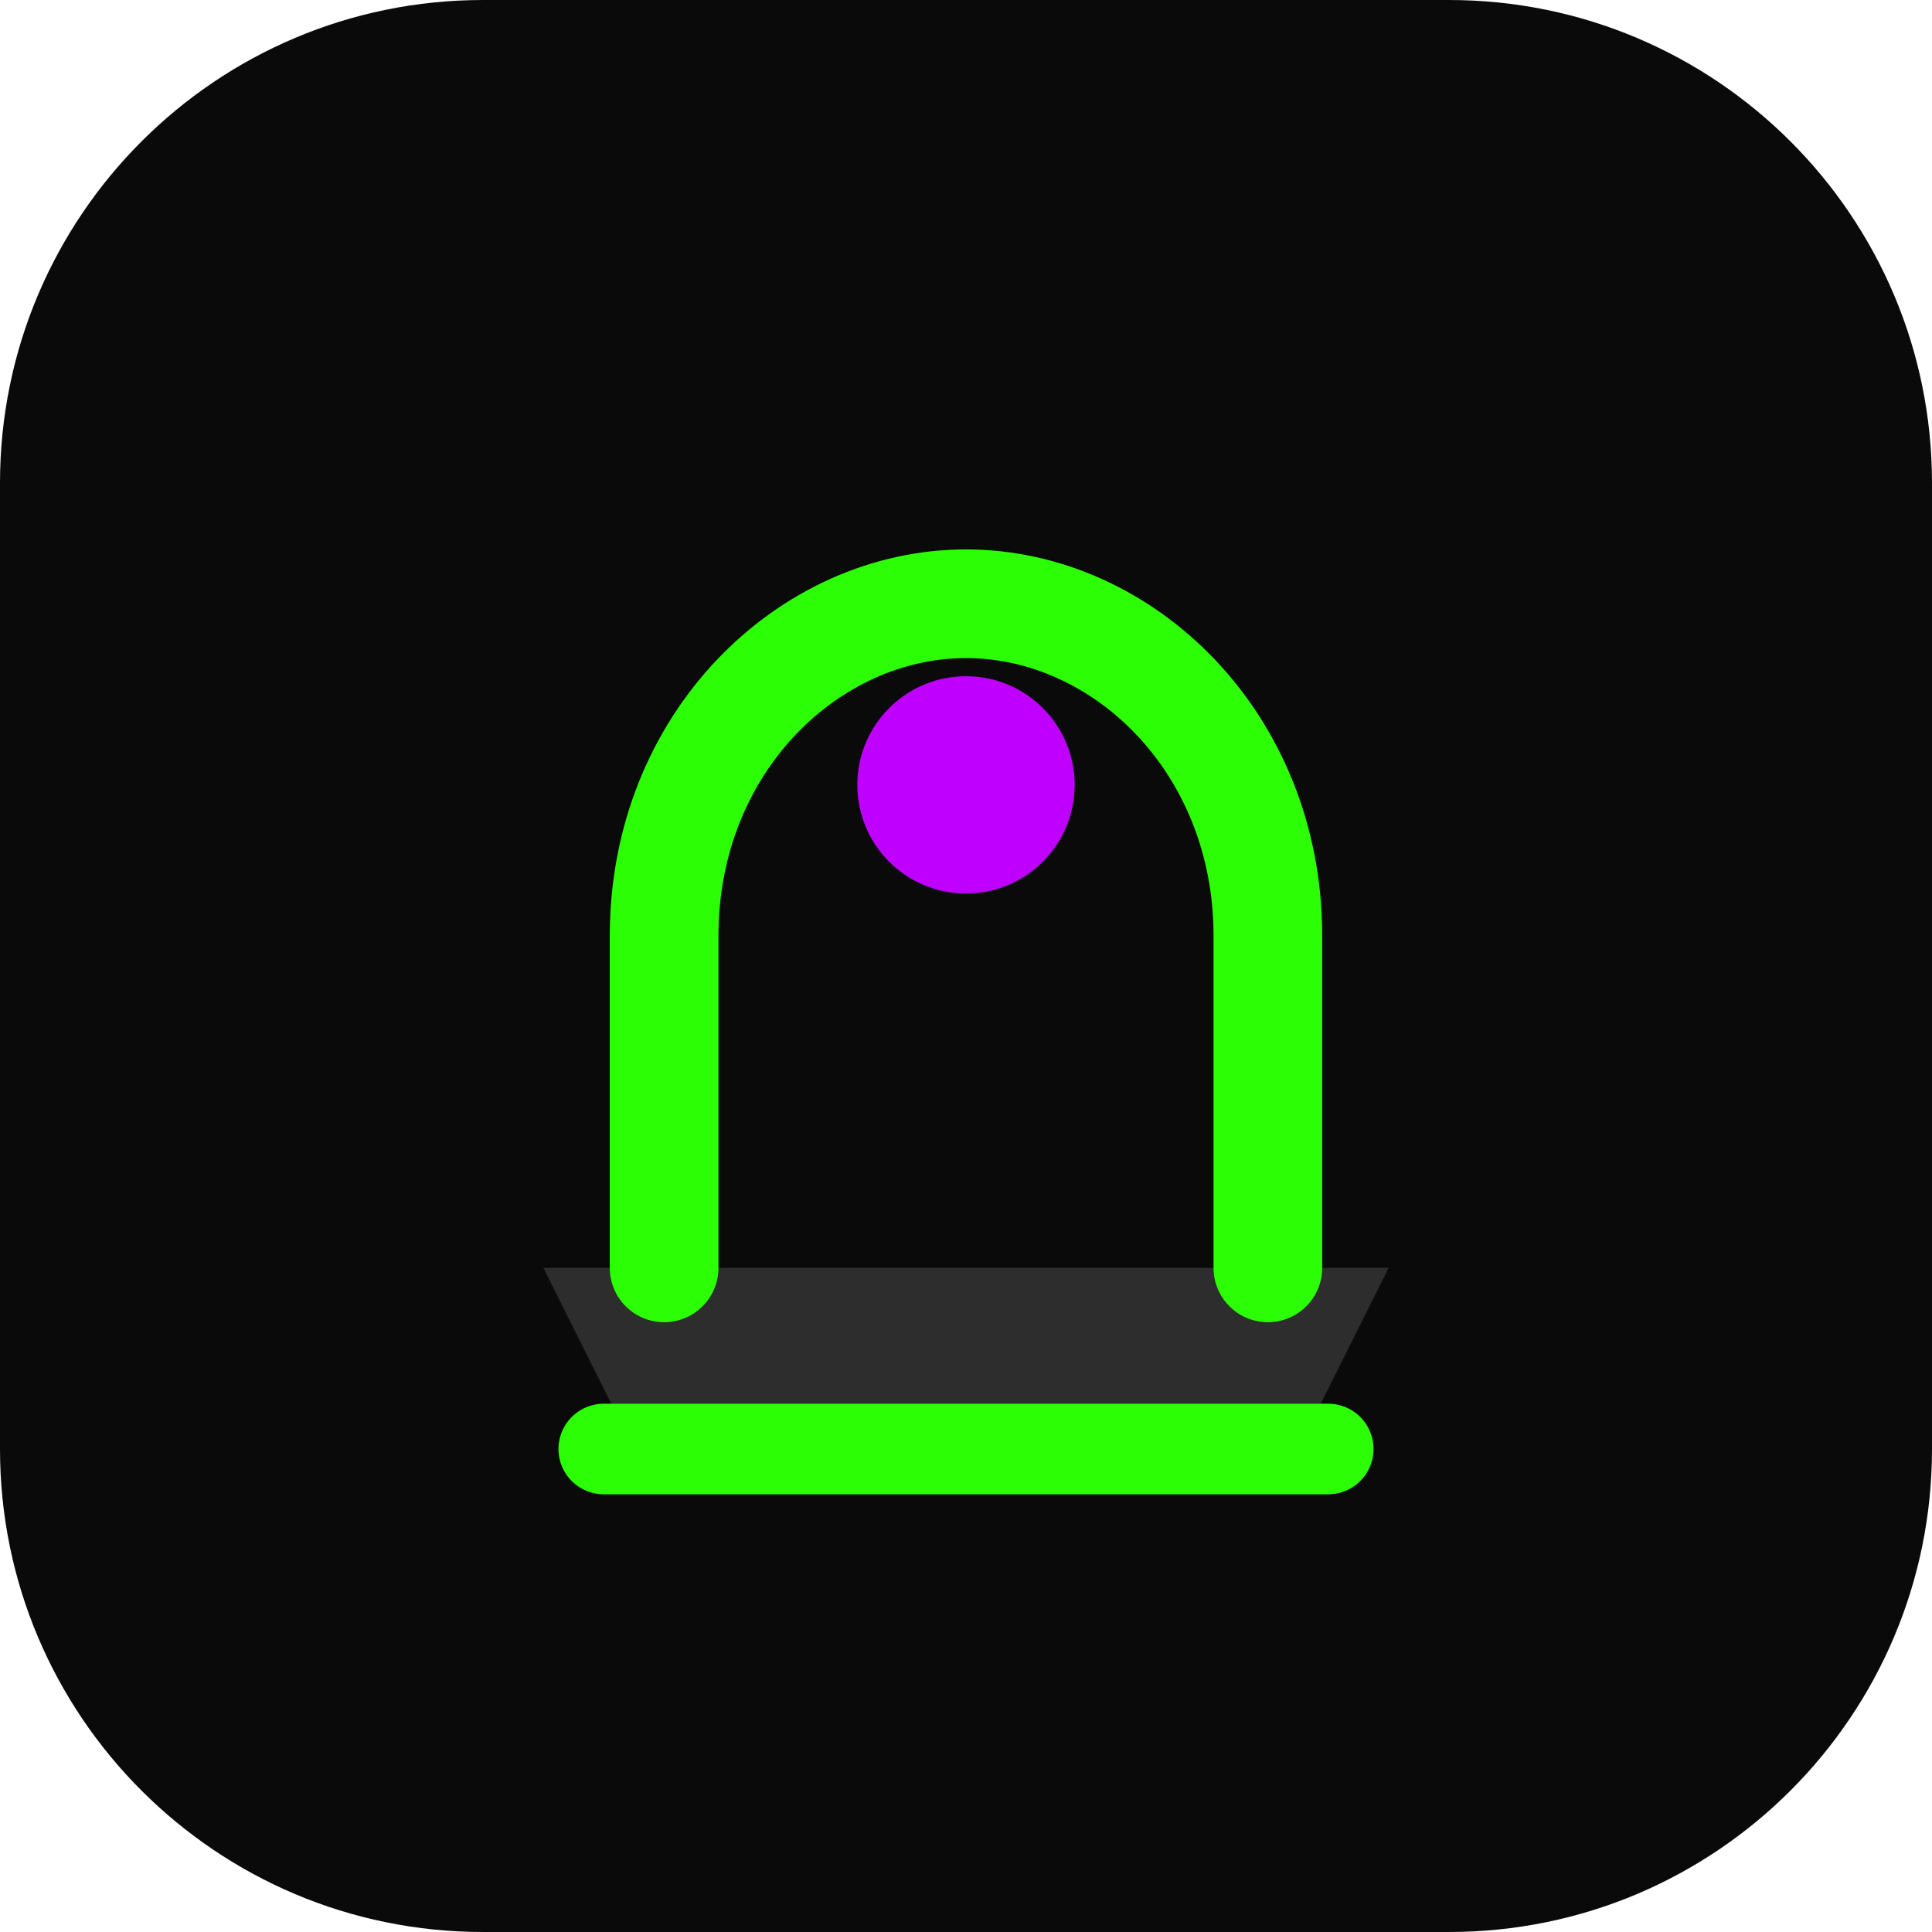
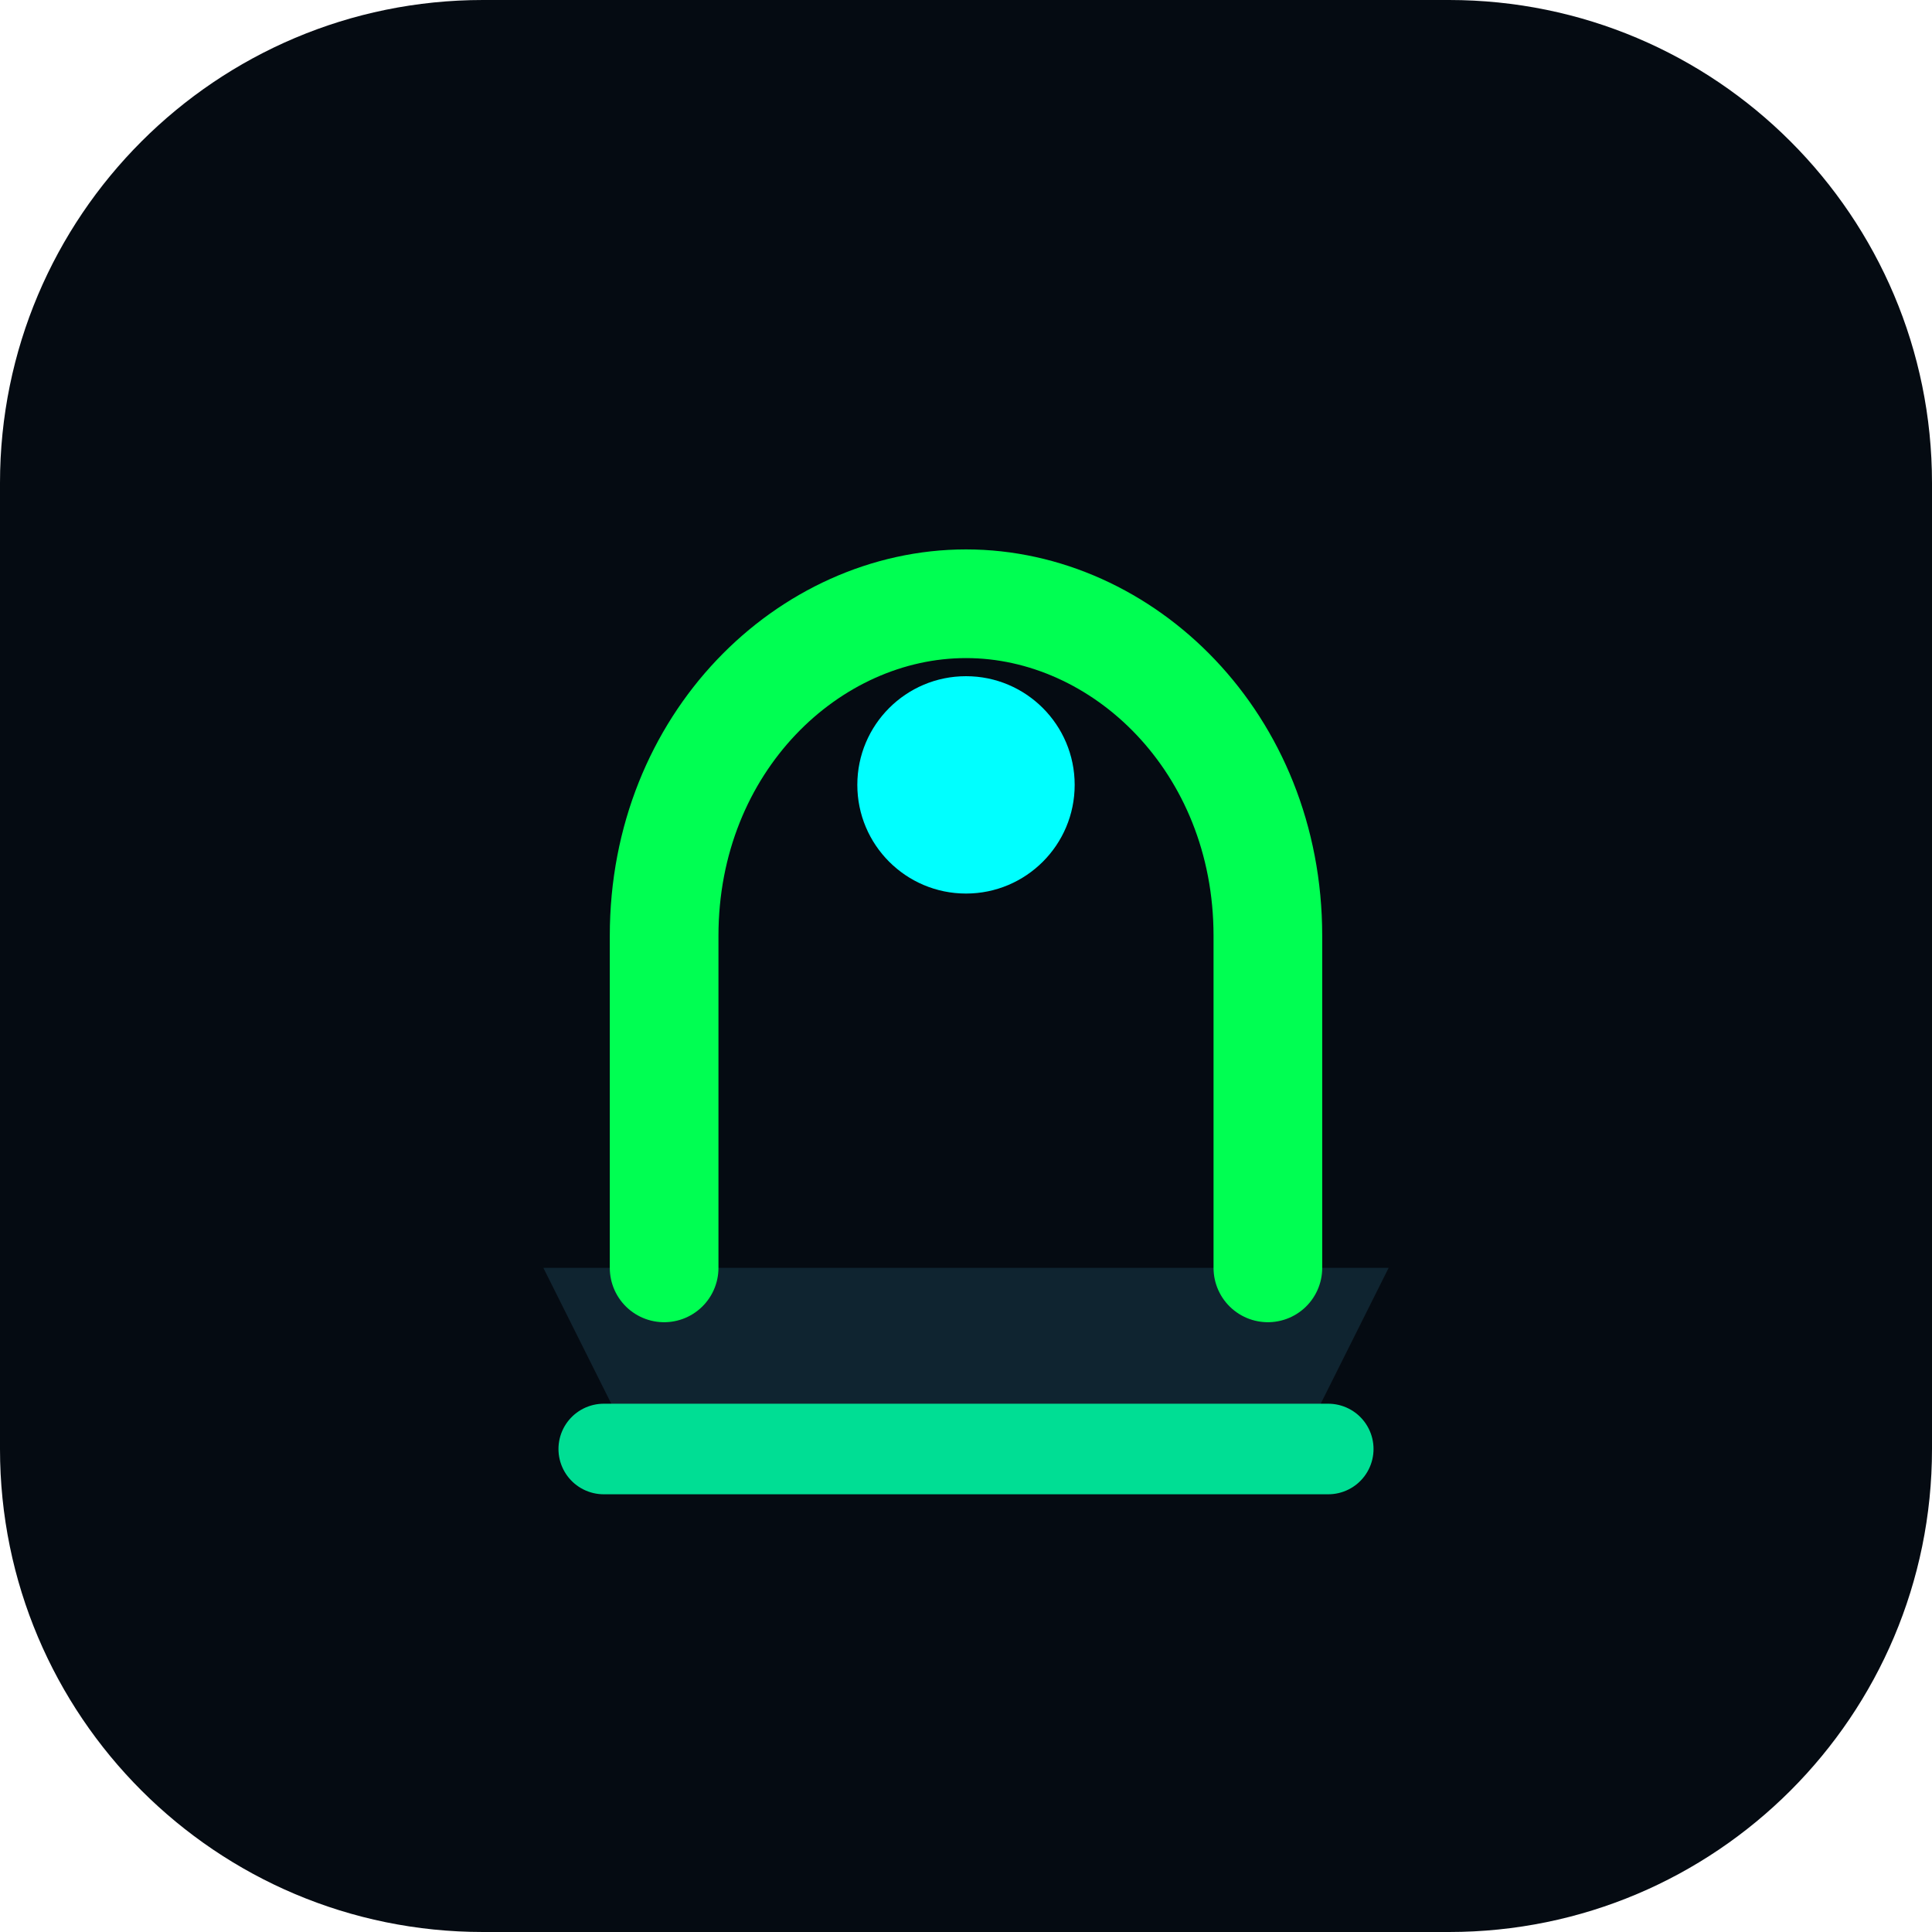
<svg xmlns="http://www.w3.org/2000/svg" viewBox="0 0 32 32" fill="none">
-   <rect width="32" height="32" rx="8" fill="#0A0A0A" />
-   <path d="M9 21h14l-1.6 3.2H10.6L9 21Z" fill="#2D2D2D" />
-   <path d="M11 21V15.5c0-3.2 2.4-5.5 5-5.5s5 2.3 5 5.5V21" stroke="#2CFF05" stroke-width="1.8" stroke-linecap="round" />
-   <circle cx="16" cy="13" r="1.8" fill="#BF00FF" />
-   <path d="M10 24h12" stroke="#2CFF05" stroke-width="1.5" stroke-linecap="round" />
+   <rect width="32" height="32" rx="8" fill="#050B12" />
+   <path d="M9 21h14l-1.6 3.2H10.6L9 21Z" fill="#0F2430" />
+   <path d="M11 21V15.5c0-3.2 2.4-5.5 5-5.5s5 2.3 5 5.5V21" stroke="#00FF52" stroke-width="1.8" stroke-linecap="round" />
+   <circle cx="16" cy="13" r="1.8" fill="#00FFFF" />
+   <path d="M10 24h12" stroke="#00DE94" stroke-width="1.5" stroke-linecap="round" />
</svg>
